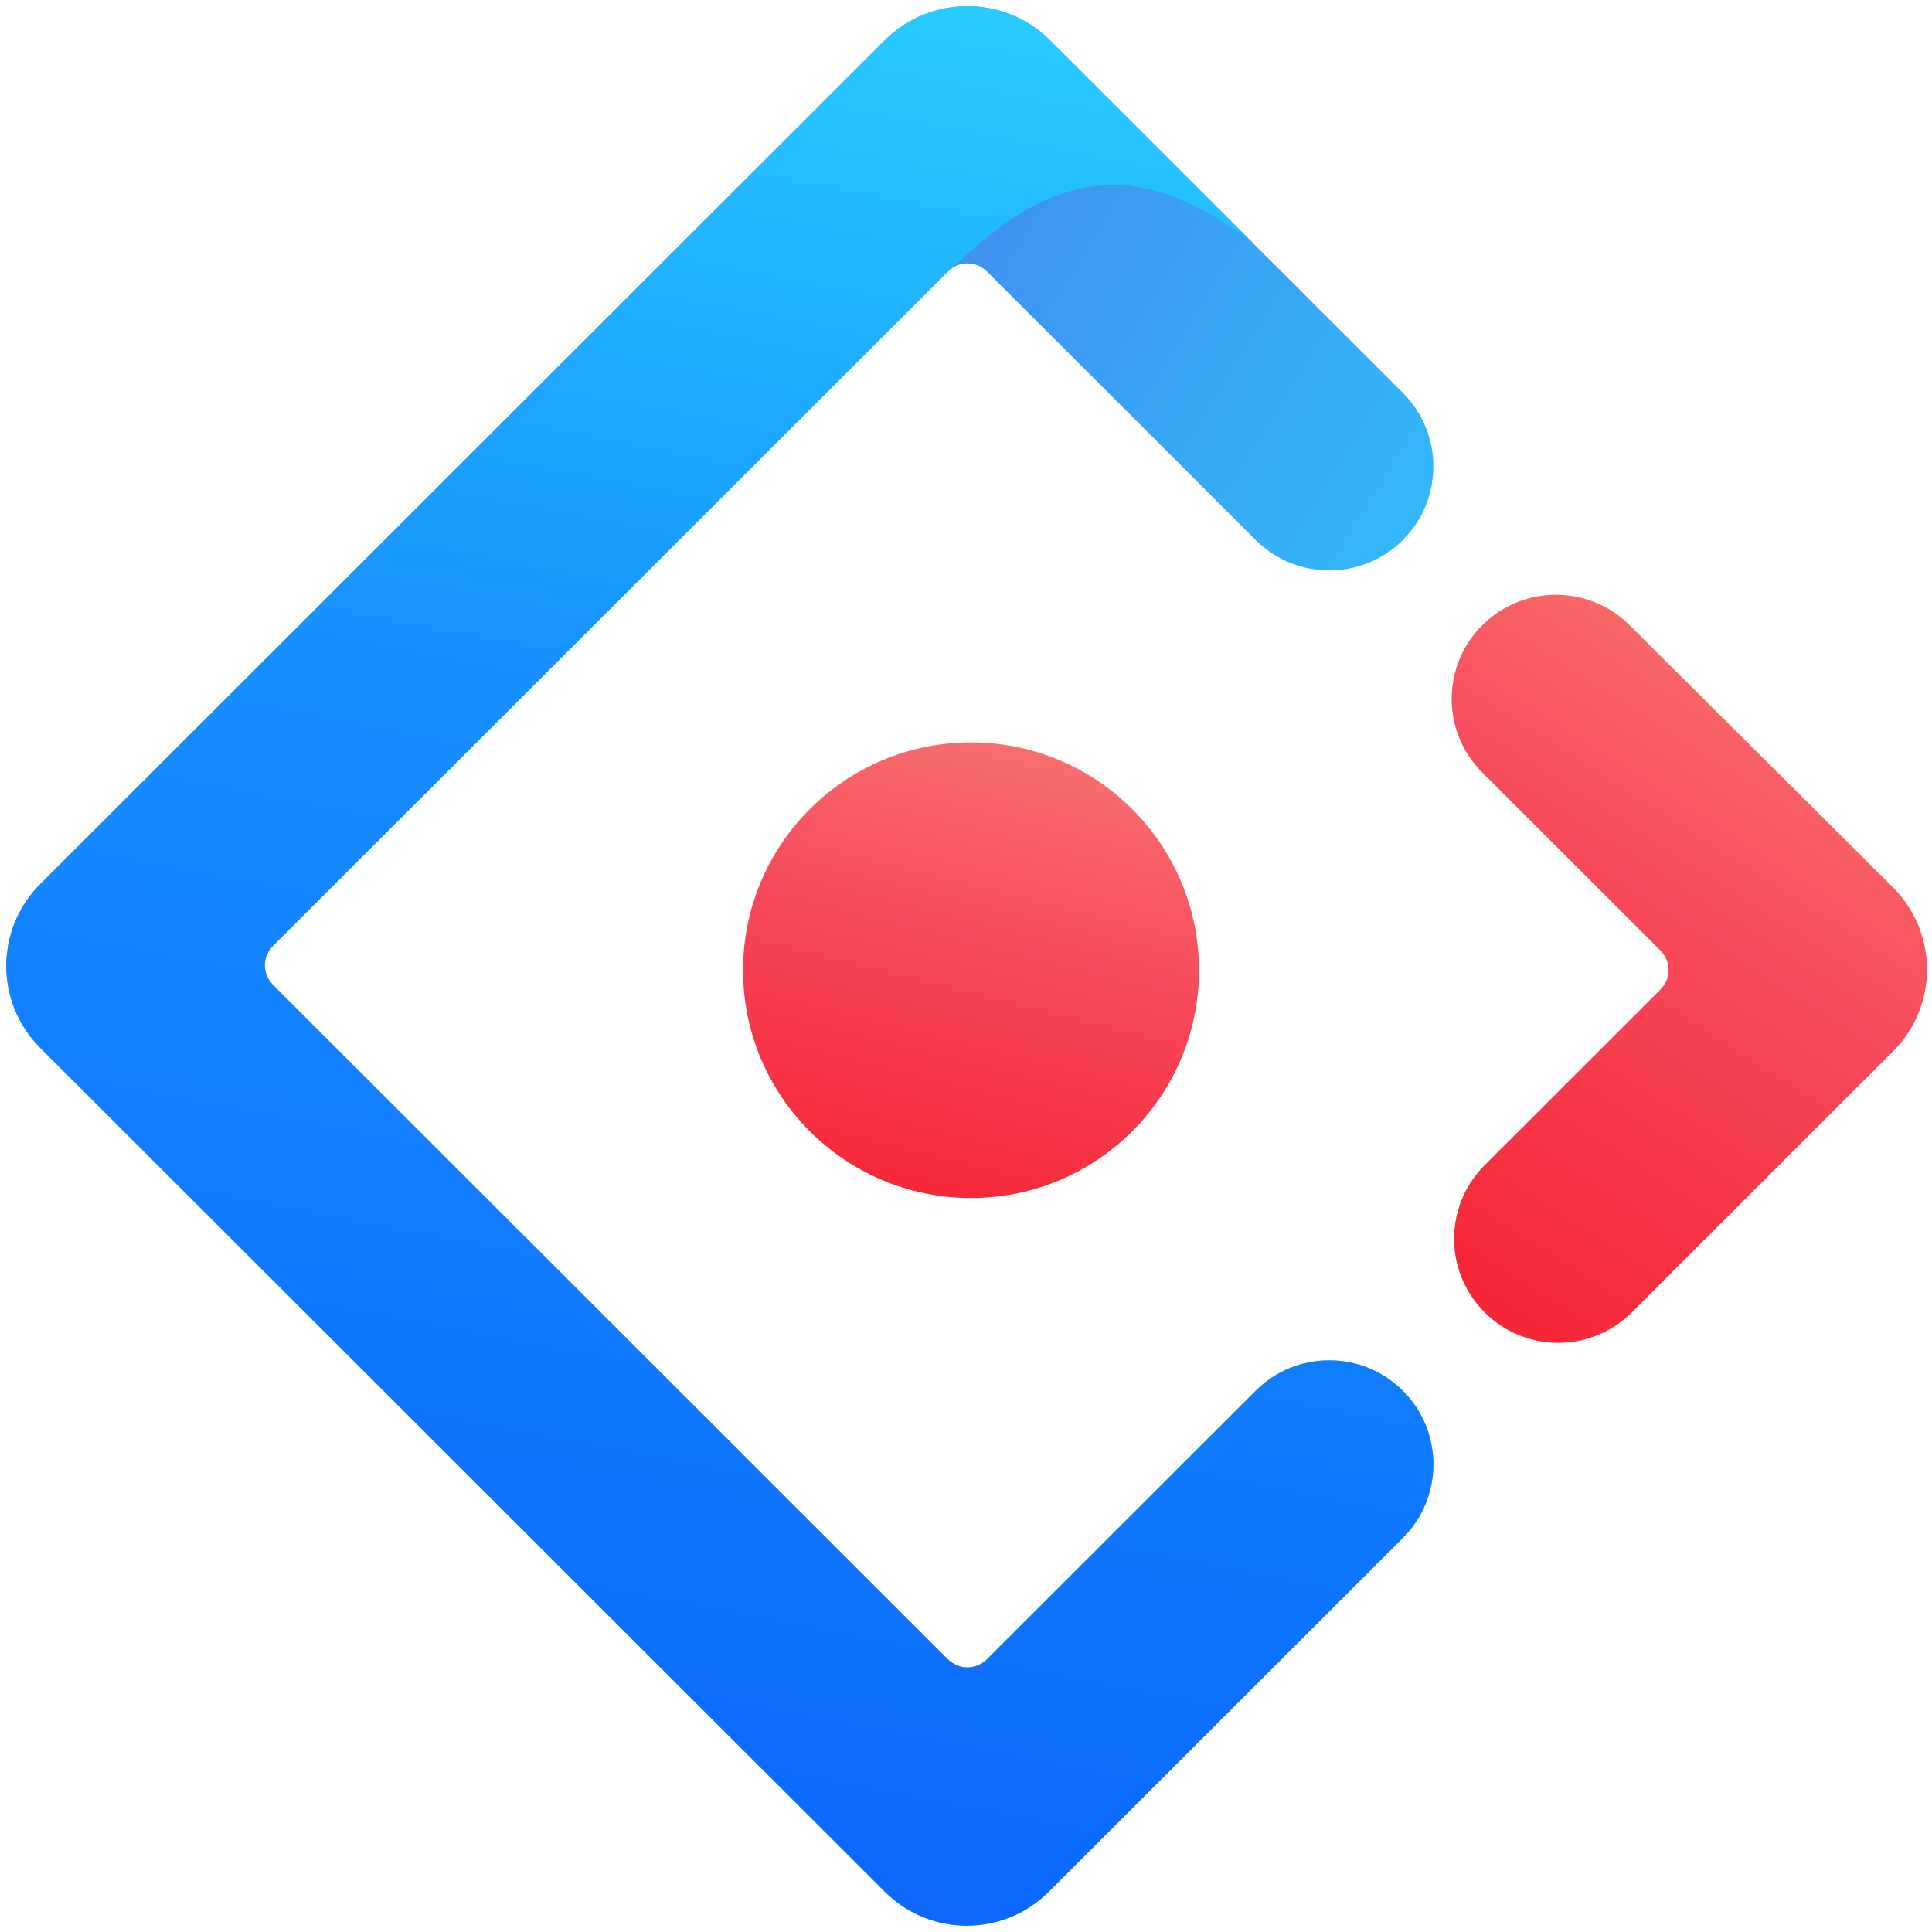
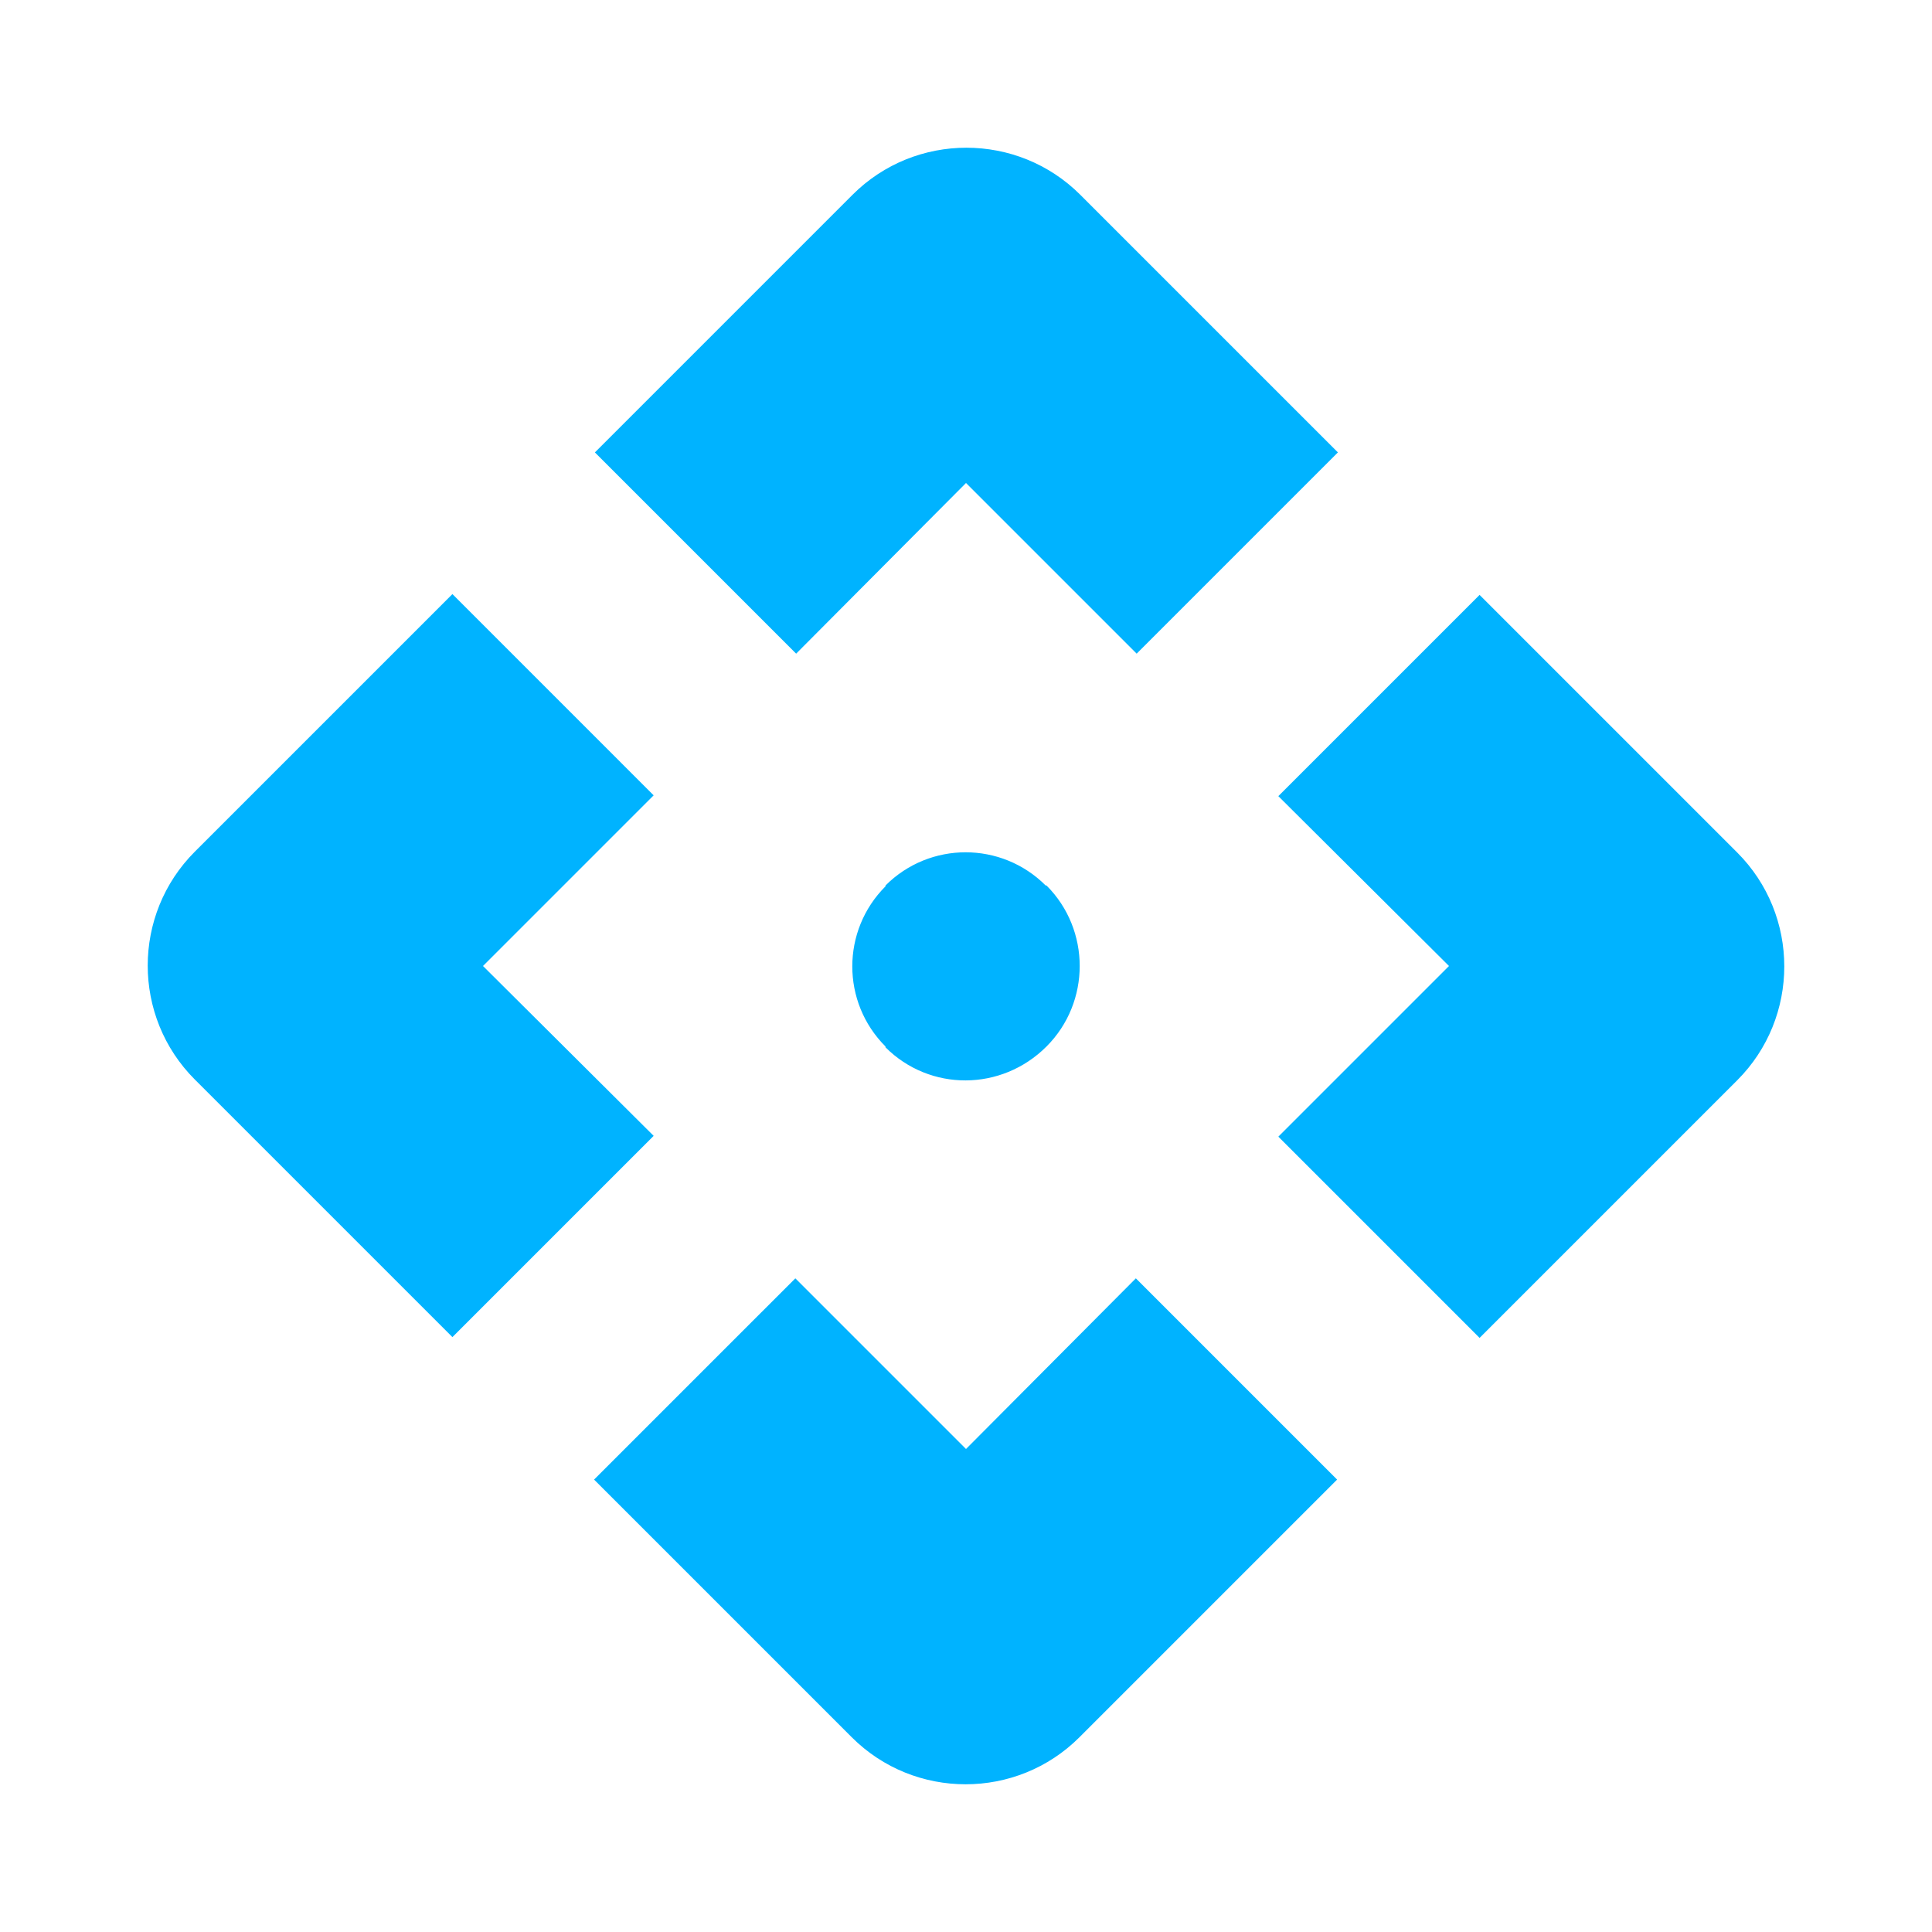
- <svg xmlns="http://www.w3.org/2000/svg" width="200" height="200" version="1.1" viewBox="0 0 200 200">
-   <defs>
-     <linearGradient id="linearGradient-1" x1="62.102%" x2="108.197%" y1="0%" y2="37.864%">
-       <stop offset="0%" stop-color="#4285EB" />
-       <stop offset="100%" stop-color="#2EC7FF" />
-     </linearGradient>
-     <linearGradient id="linearGradient-2" x1="69.644%" x2="54.043%" y1="0%" y2="108.457%">
-       <stop offset="0%" stop-color="#29CDFF" />
-       <stop offset="37.86%" stop-color="#148EFF" />
-       <stop offset="100%" stop-color="#0A60FF" />
-     </linearGradient>
-     <linearGradient id="linearGradient-3" x1="69.691%" x2="16.723%" y1="-12.974%" y2="117.391%">
-       <stop offset="0%" stop-color="#FA816E" />
-       <stop offset="41.473%" stop-color="#F74A5C" />
-       <stop offset="100%" stop-color="#F51D2C" />
-     </linearGradient>
-     <linearGradient id="linearGradient-4" x1="68.128%" x2="30.44%" y1="-35.691%" y2="114.943%">
-       <stop offset="0%" stop-color="#FA8E7D" />
-       <stop offset="51.264%" stop-color="#F74A5C" />
-       <stop offset="100%" stop-color="#F51D2C" />
-     </linearGradient>
-   </defs>
-   <g id="Page-1" fill="none" fill-rule="evenodd" stroke="none" stroke-width="1">
-     <g id="logo" transform="translate(-20, -20)">
-       <g id="Group-28-Copy-5" transform="translate(20, 20)">
-         <g id="Group-27-Copy-3">
-           <g id="Group-25" fill-rule="nonzero">
-             <g id="2">
-               <path id="Shape" fill="url(#linearGradient-1)" d="M91.588,4.177 L4.18,91.513 C-0.519,96.208 -0.519,103.792 4.18,108.487 L91.588,195.823 C96.287,200.519 103.877,200.519 108.577,195.823 L145.225,159.205 C149.434,155 149.434,148.182 145.225,143.977 C141.017,139.772 134.194,139.772 129.985,143.977 L102.202,171.737 C101.032,172.906 99.257,172.906 98.088,171.737 L28.286,101.993 C27.116,100.824 27.116,99.051 28.286,97.882 L98.088,28.138 C99.257,26.969 101.032,26.969 102.202,28.138 L129.985,55.898 C134.194,60.103 141.017,60.103 145.225,55.898 C149.434,51.693 149.434,44.876 145.225,40.671 L108.581,4.056 C103.862,-0.538 96.269,-0.501 91.588,4.177 Z" />
-               <path id="Shape" fill="url(#linearGradient-2)" d="M91.588,4.177 L4.18,91.513 C-0.519,96.208 -0.519,103.792 4.18,108.487 L91.588,195.823 C96.287,200.519 103.877,200.519 108.577,195.823 L145.225,159.205 C149.434,155 149.434,148.182 145.225,143.977 C141.017,139.772 134.194,139.772 129.985,143.977 L102.202,171.737 C101.032,172.906 99.257,172.906 98.088,171.737 L28.286,101.993 C27.116,100.824 27.116,99.051 28.286,97.882 L98.088,28.138 C101,25.627 105.752,20.542 112.73,19.352 C117.916,18.469 123.585,20.414 129.739,25.189 C125.625,21.078 118.572,14.034 108.581,4.056 C103.862,-0.538 96.269,-0.501 91.588,4.177 Z" />
-             </g>
-             <path id="Shape" fill="url(#linearGradient-3)" d="M153.686,135.855 C157.894,140.06 164.717,140.06 168.926,135.855 L195.96,108.843 C200.659,104.147 200.659,96.564 195.961,91.869 L168.691,64.718 C164.472,60.518 157.647,60.524 153.436,64.732 C149.227,68.937 149.227,75.754 153.436,79.959 L171.854,98.362 C173.024,99.531 173.024,101.305 171.854,102.473 L153.686,120.627 C149.477,124.832 149.477,131.65 153.686,135.855 Z" />
-           </g>
-           <ellipse id="Combined-Shape" cx="100.519" cy="100.437" fill="url(#linearGradient-4)" rx="23.6" ry="23.581" />
-         </g>
-       </g>
-     </g>
-   </g>
+ <svg xmlns="http://www.w3.org/2000/svg" width="128" height="128" viewBox="0 0 24 24">
+   <path fill="#00b3ff" d="M13 13c-.56.56-1.45.56-2 .01V13c-.55-.55-.55-1.44 0-1.99V11c.55-.55 1.44-.55 1.99 0H13c.55.55.55 1.45 0 2m-1-7l2.12 2.12l2.5-2.5l-3.2-3.2c-.78-.78-2.05-.78-2.83 0l-3.2 3.2l2.5 2.5zm-6 6l2.12-2.12l-2.5-2.5l-3.2 3.2c-.78.78-.78 2.05 0 2.83l3.2 3.2l2.5-2.5zm12 0l-2.12 2.12l2.5 2.5l3.2-3.2c.78-.78.78-2.05 0-2.83l-3.2-3.2l-2.5 2.5zm-6 6l-2.12-2.12l-2.5 2.5l3.2 3.2c.78.78 2.05.78 2.83 0l3.2-3.2l-2.5-2.5z" />
</svg>
